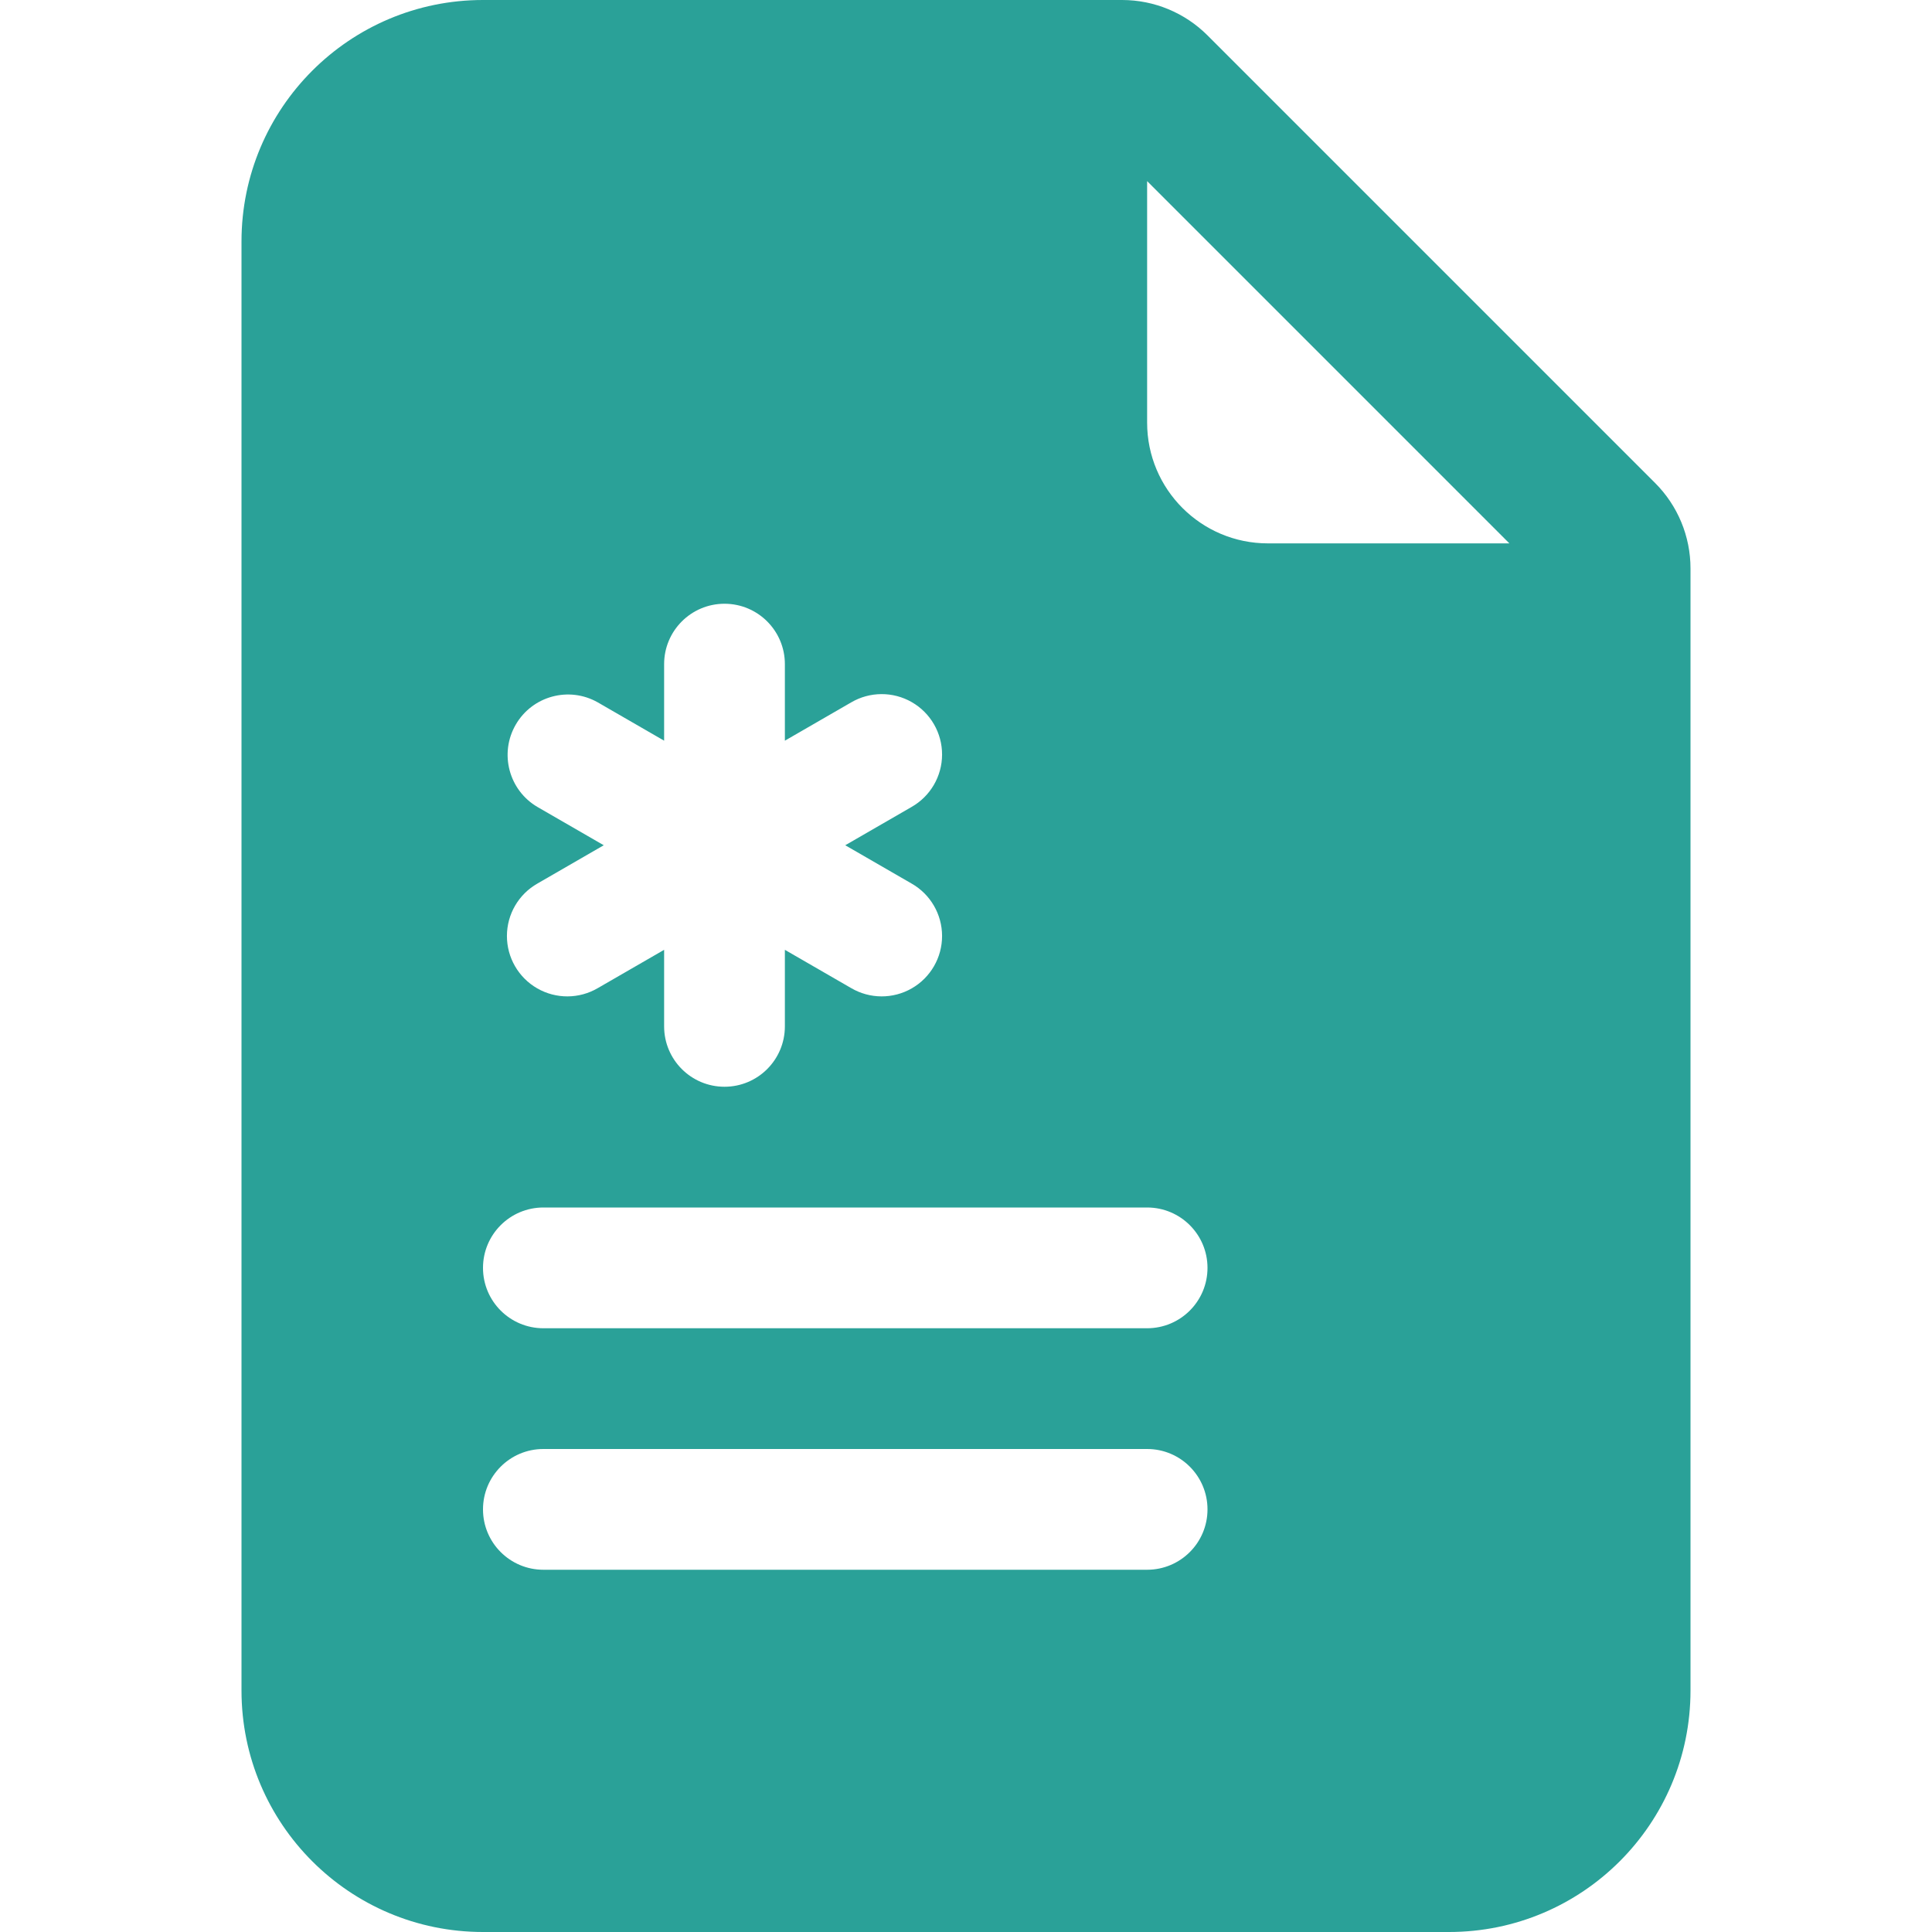
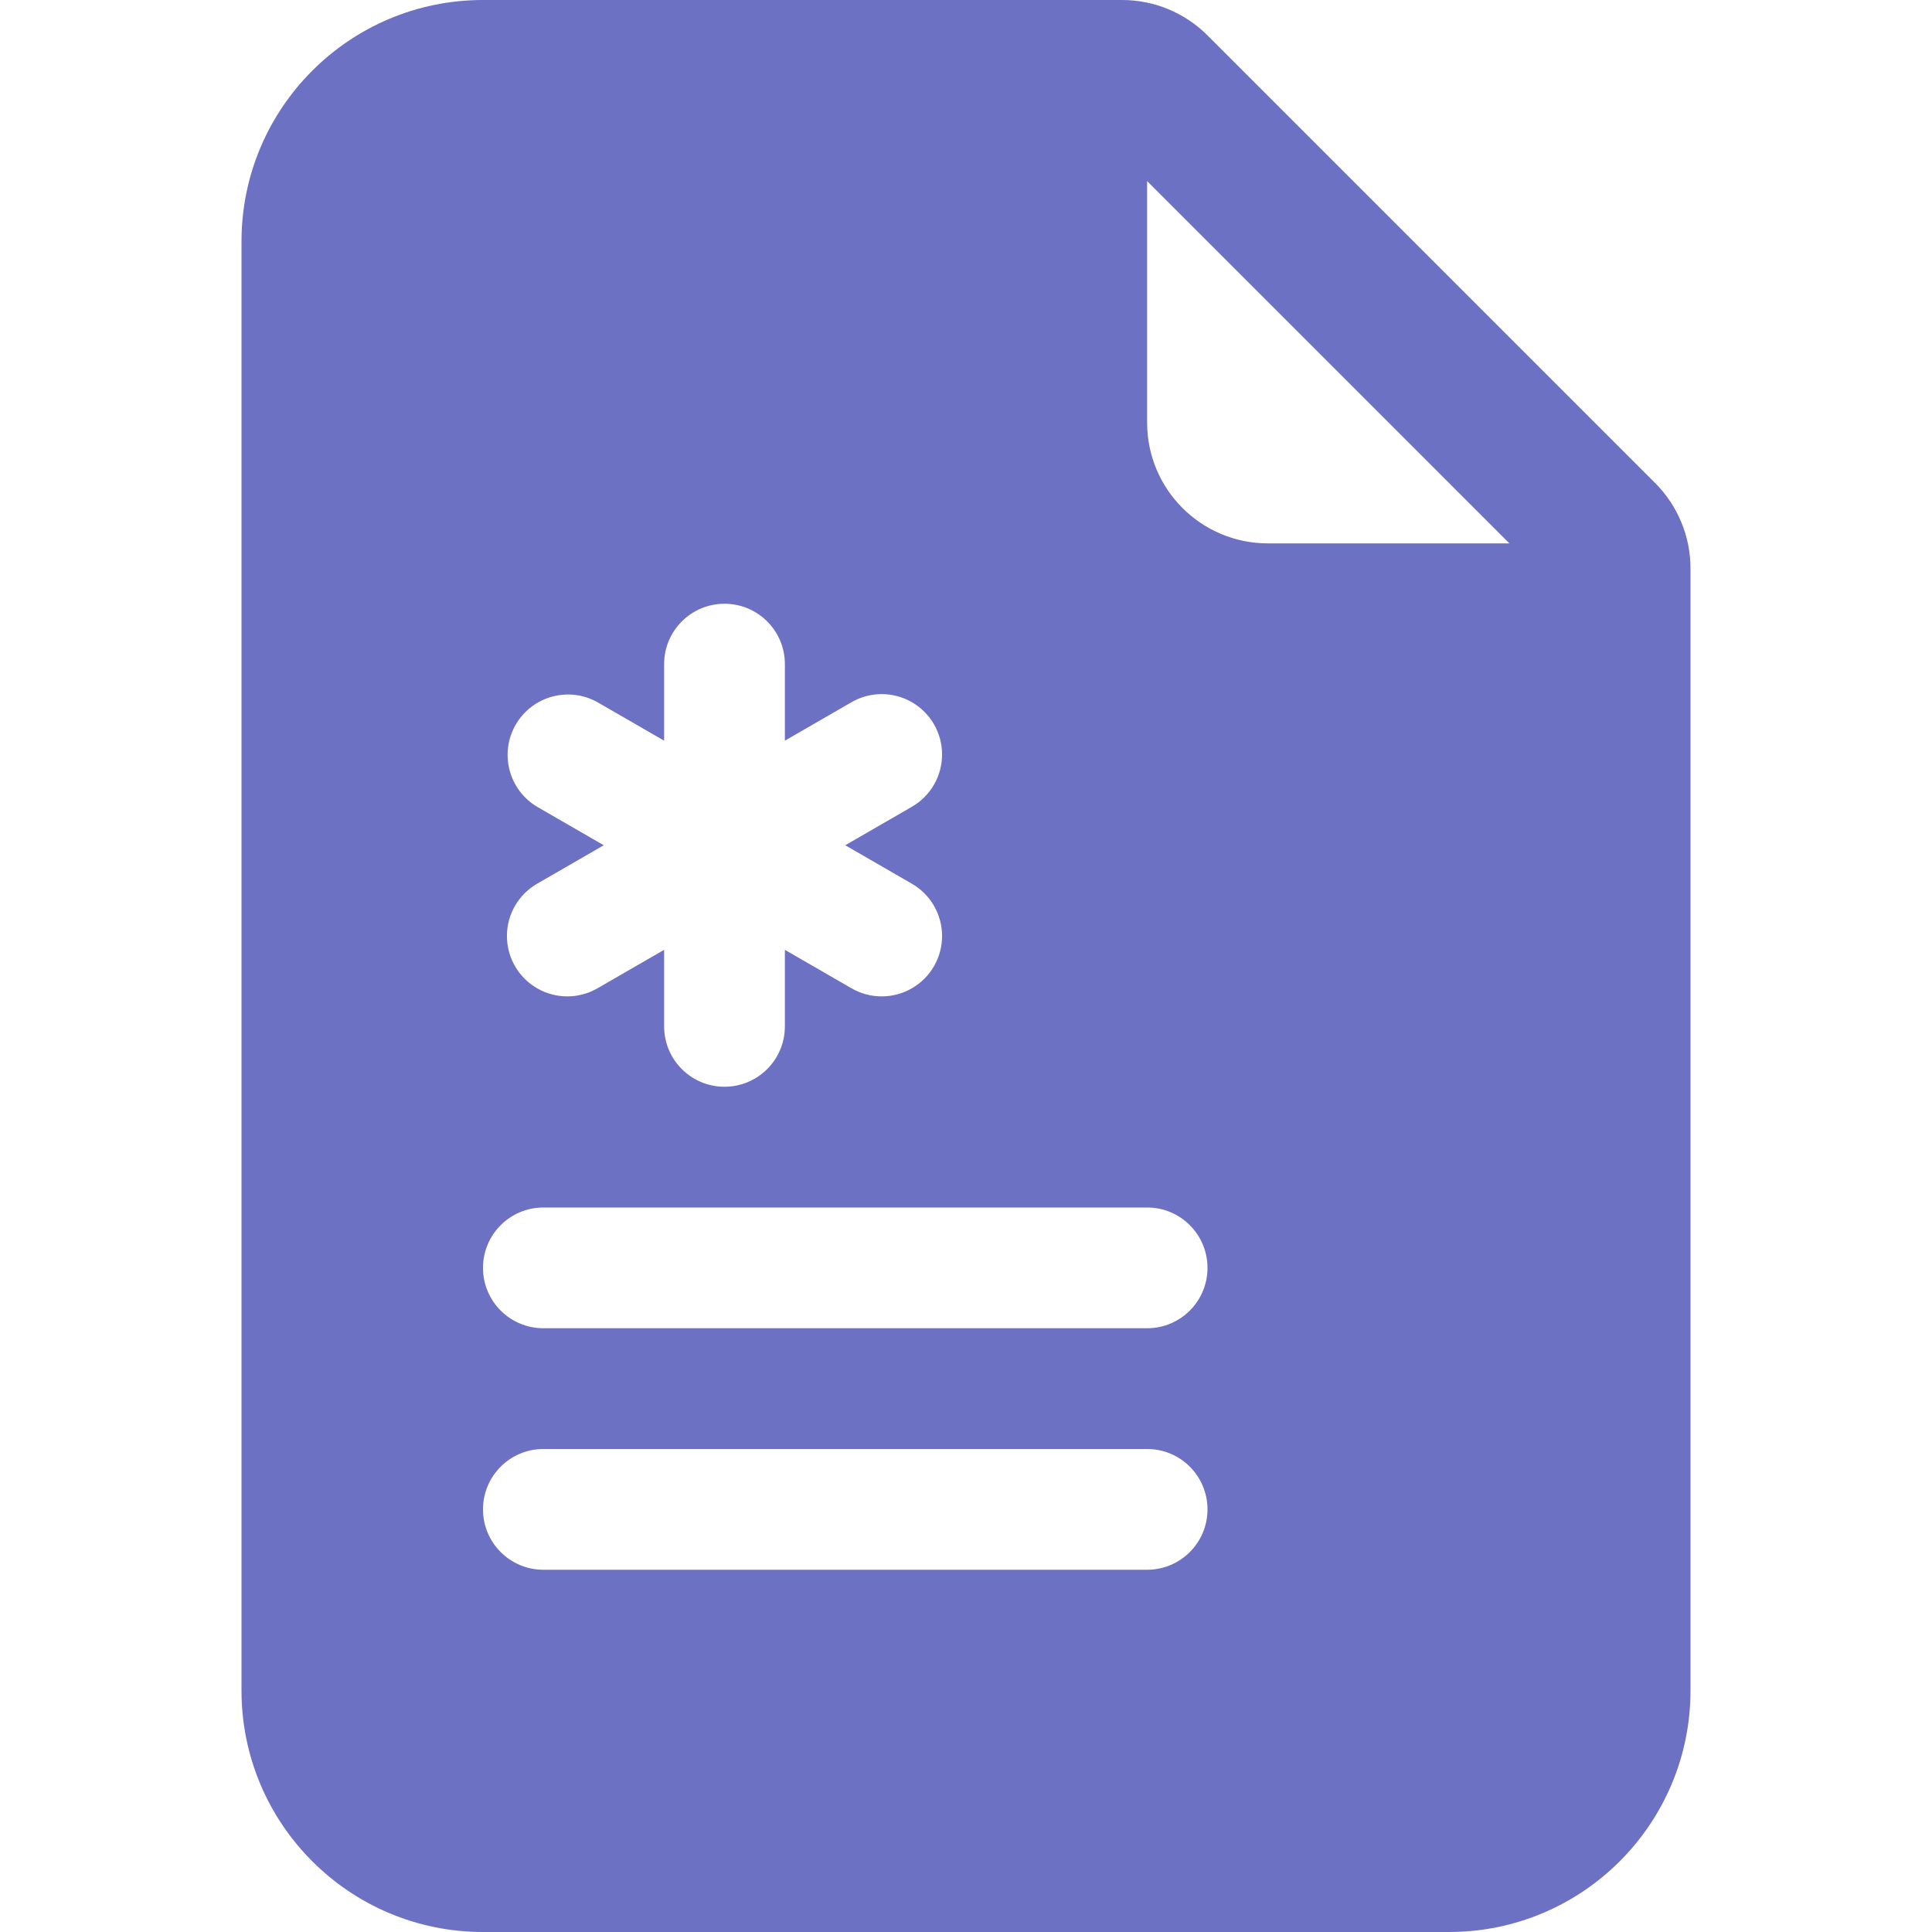
- <svg xmlns="http://www.w3.org/2000/svg" width="16" height="16" fill="#2aa198" class="bi bi-file-earmark-medical-fill" viewBox="0 0 16 16">
+ <svg xmlns="http://www.w3.org/2000/svg" width="16" height="16" fill="#6c71c4" class="bi bi-file-earmark-medical-fill" viewBox="0 0 16 16">
  <path d="M9.293 0H4a2 2 0 0 0-2 2v12a2 2 0 0 0 2 2h8a2 2 0 0 0 2-2V4.707A1 1 0 0 0 13.707 4L10 .293A1 1 0 0 0 9.293 0M9.5 3.5v-2l3 3h-2a1 1 0 0 1-1-1m-3 2v.634l.549-.317a.5.5 0 1 1 .5.866L7 7l.549.317a.5.5 0 1 1-.5.866L6.5 7.866V8.5a.5.5 0 0 1-1 0v-.634l-.549.317a.5.5 0 1 1-.5-.866L5 7l-.549-.317a.5.5 0 0 1 .5-.866l.549.317V5.5a.5.5 0 1 1 1 0m-2 4.5h5a.5.5 0 0 1 0 1h-5a.5.5 0 0 1 0-1m0 2h5a.5.5 0 0 1 0 1h-5a.5.5 0 0 1 0-1" />
</svg>
